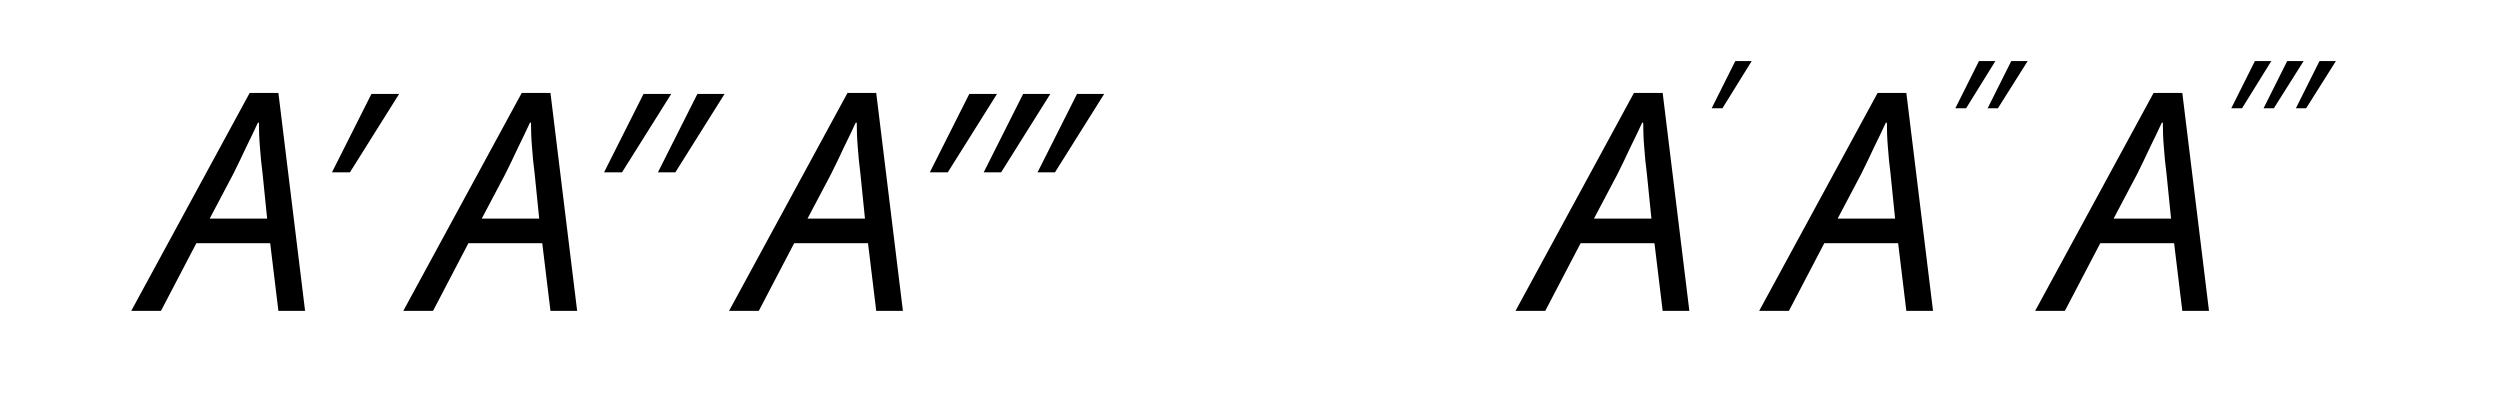
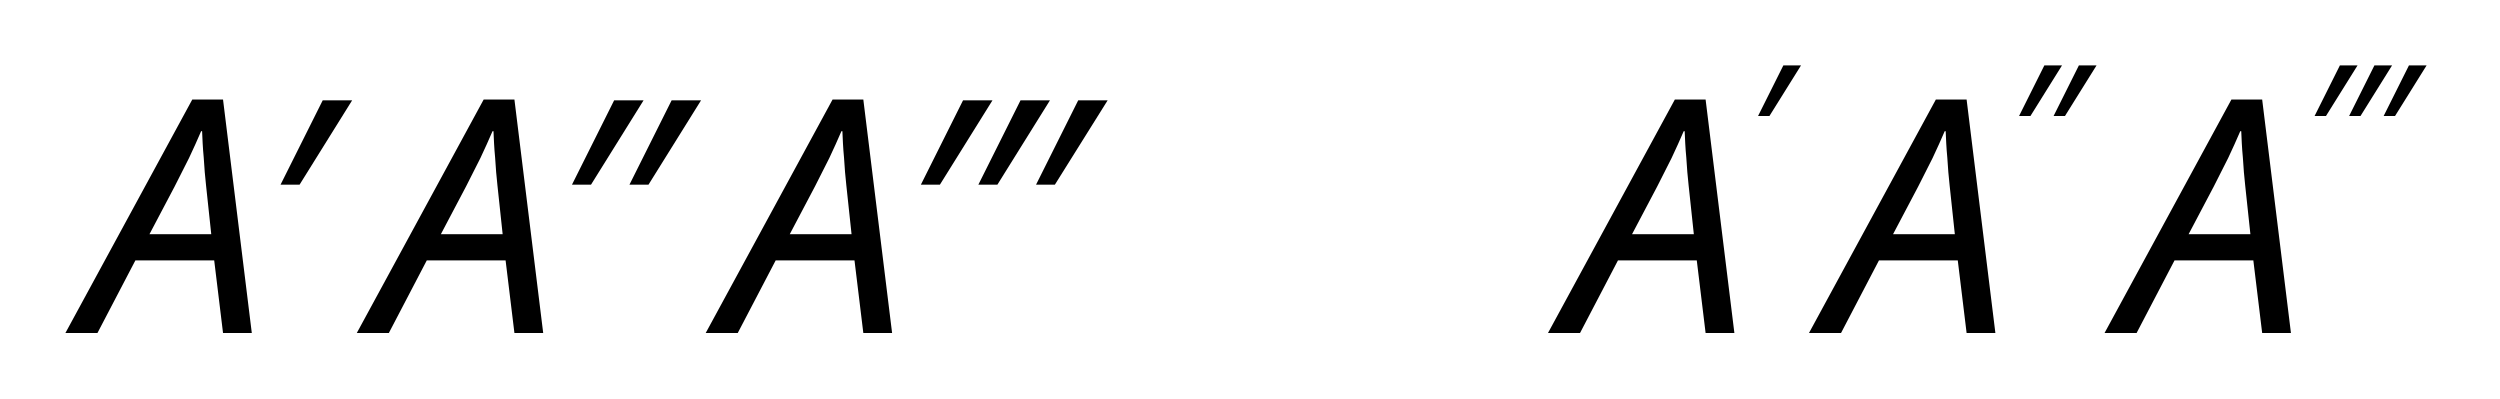
- <svg xmlns="http://www.w3.org/2000/svg" xmlns:xlink="http://www.w3.org/1999/xlink" width="76.168" height="12.138" viewBox="0 0 76.168 12.138">
+ <svg xmlns="http://www.w3.org/2000/svg" xmlns:xlink="http://www.w3.org/1999/xlink" version="1.1" width="317.367pt" height="50.575pt" viewBox="0 0 317.367 50.575">
  <defs>
-     <g>
-       <g id="glyph-0-0">
-         <path d="M 0 0 L 3.609 -6.641 L 4.484 -6.641 L 5.297 0 L 4.484 0 L 4.234 -2.062 L 1.984 -2.062 L 0.906 0 Z M 2.391 -2.812 L 4.141 -2.812 L 4 -4.203 C 3.969 -4.441 3.941 -4.703 3.922 -4.984 C 3.898 -5.266 3.891 -5.516 3.891 -5.734 L 3.859 -5.734 C 3.754 -5.504 3.633 -5.254 3.5 -4.984 C 3.375 -4.711 3.242 -4.441 3.109 -4.172 Z M 2.391 -2.812 " />
-       </g>
-       <g id="glyph-1-0">
-         <path d="M 0.359 -0.594 L 1.562 -2.984 L 2.406 -2.984 L 0.906 -0.594 Z M 0.359 -0.594 " />
-       </g>
-       <g id="glyph-1-1">
-         <path d="M 2 -0.594 L 3.203 -2.984 L 4.031 -2.984 L 2.531 -0.594 Z M 0.359 -0.594 L 1.562 -2.984 L 2.406 -2.984 L 0.906 -0.594 Z M 0.359 -0.594 " />
-       </g>
-       <g id="glyph-1-2">
-         <path d="M 3.641 -0.594 L 4.844 -2.984 L 5.672 -2.984 L 4.172 -0.594 Z M 0.359 -0.594 L 1.562 -2.984 L 2.406 -2.984 L 0.906 -0.594 Z M 2 -0.594 L 3.203 -2.984 L 4.031 -2.984 L 2.531 -0.594 Z M 2 -0.594 " />
-       </g>
-       <g id="glyph-2-0">
-         <path d="M 0.219 -2.547 L 0.938 -3.984 L 1.438 -3.984 L 0.547 -2.547 Z M 0.219 -2.547 " />
-       </g>
-       <g id="glyph-2-1">
-         <path d="M 1.203 -2.547 L 1.922 -3.984 L 2.422 -3.984 L 1.516 -2.547 Z M 0.219 -2.547 L 0.938 -3.984 L 1.438 -3.984 L 0.547 -2.547 Z M 0.219 -2.547 " />
-       </g>
-       <g id="glyph-2-2">
-         <path d="M 2.188 -2.547 L 2.906 -3.984 L 3.406 -3.984 L 2.5 -2.547 Z M 0.219 -2.547 L 0.938 -3.984 L 1.438 -3.984 L 0.547 -2.547 Z M 1.203 -2.547 L 1.922 -3.984 L 2.422 -3.984 L 1.516 -2.547 Z M 1.203 -2.547 " />
-       </g>
-     </g>
+     <path id="font_1_772" d="M0 0 .388 .714H.482L.57 0H.482L.455 .222H.214L.098 0H0M.257 .302H.446L.43 .452C.427 .477 .425 .505 .423 .536 .42 .567 .419 .594 .418 .617H.415C.404 .592 .392 .564 .378 .535 .364 .507 .349 .477 .334 .448L.257 .302Z" />
+     <path id="font_2_3181" d="M.065 .106 .28 .536H.43L.162 .106H.065Z" />
+     <path id="font_2_3182" d="M.358 .106 .573 .536H.723L.455 .106H.358M.065 .106 .28 .536H.43L.162 .106H.065Z" />
+     <path id="font_2_3183" d="M.652 .106 .867 .536H1.017L.748 .106H.652M.065 .106 .28 .536H.43L.162 .106H.065M.358 .106 .573 .536H.723L.455 .106H.358Z" />
+     <path id="font_1_3174" d="M.039 .456 .168 .714H.258L.097 .456H.039Z" />
+     <path id="font_1_3175" d="M.215 .456 .344 .714H.434L.273 .456H.215M.039 .456 .168 .714H.258L.097 .456H.039Z" />
+     <path id="font_1_3176" d="M.391 .456 .52 .714H.61L.449 .456H.391M.039 .456 .168 .714H.258L.097 .456H.039M.215 .456 .344 .714H.434L.273 .456H.215Z" />
  </defs>
-   <g fill="rgb(0%, 0%, 0%)" fill-opacity="1">
-     <use xlink:href="#glyph-0-0" x="3.998" y="9.472" />
-   </g>
-   <g fill="rgb(0%, 0%, 0%)" fill-opacity="1">
-     <use xlink:href="#glyph-1-0" x="9.755" y="5.845" />
-   </g>
-   <g fill="rgb(0%, 0%, 0%)" fill-opacity="1">
-     <use xlink:href="#glyph-0-0" x="12.287" y="9.472" />
-   </g>
-   <g fill="rgb(0%, 0%, 0%)" fill-opacity="1">
-     <use xlink:href="#glyph-1-1" x="18.045" y="5.845" />
-   </g>
-   <g fill="rgb(0%, 0%, 0%)" fill-opacity="1">
-     <use xlink:href="#glyph-0-0" x="22.212" y="9.472" />
-   </g>
-   <g fill="rgb(0%, 0%, 0%)" fill-opacity="1">
-     <use xlink:href="#glyph-1-2" x="27.97" y="5.845" />
-   </g>
-   <g fill="rgb(0%, 0%, 0%)" fill-opacity="1">
-     <use xlink:href="#glyph-0-0" x="46.173" y="9.472" />
-   </g>
-   <g fill="rgb(0%, 0%, 0%)" fill-opacity="1">
-     <use xlink:href="#glyph-2-0" x="51.931" y="5.845" />
-   </g>
-   <g fill="rgb(0%, 0%, 0%)" fill-opacity="1">
-     <use xlink:href="#glyph-0-0" x="53.597" y="9.472" />
-   </g>
-   <g fill="rgb(0%, 0%, 0%)" fill-opacity="1">
-     <use xlink:href="#glyph-2-1" x="59.355" y="5.845" />
-   </g>
-   <g fill="rgb(0%, 0%, 0%)" fill-opacity="1">
-     <use xlink:href="#glyph-0-0" x="62.005" y="9.472" />
-   </g>
-   <g fill="rgb(0%, 0%, 0%)" fill-opacity="1">
-     <use xlink:href="#glyph-2-2" x="67.762" y="5.845" />
-   </g>
+   <use data-text="𝐴" xlink:href="#font_1_772" transform="matrix(41.511,0,0,-41.511,8.304167,42.27083)" />
+   <use data-text="′" xlink:href="#font_2_3181" transform="matrix(24.90658,0,0,-24.90658,33.99584,26.08333)" />
+   <use data-text="𝐴" xlink:href="#font_1_772" transform="matrix(41.511,0,0,-41.511,45.29583,42.27083)" />
+   <use data-text="″" xlink:href="#font_2_3182" transform="matrix(24.90658,0,0,-24.90658,70.99166,26.08333)" />
+   <use data-text="𝐴" xlink:href="#font_1_772" transform="matrix(41.511,0,0,-41.511,89.5875,42.27083)" />
+   <use data-text="‴" xlink:href="#font_2_3183" transform="matrix(24.90658,0,0,-24.90658,115.2833,26.08333)" />
+   <use data-text="𝐴" xlink:href="#font_1_772" transform="matrix(41.511,0,0,-41.511,196.5125,42.27083)" />
+   <use data-text="′" xlink:href="#font_1_3174" transform="matrix(24.90658,0,0,-24.90658,222.2083,26.08333)" />
+   <use data-text="𝐴" xlink:href="#font_1_772" transform="matrix(41.511,0,0,-41.511,229.6458,42.27083)" />
+   <use data-text="″" xlink:href="#font_1_3175" transform="matrix(24.90658,0,0,-24.90658,255.3417,26.08333)" />
+   <use data-text="𝐴" xlink:href="#font_1_772" transform="matrix(41.511,0,0,-41.511,267.1667,42.27083)" />
+   <use data-text="‴" xlink:href="#font_1_3176" transform="matrix(24.90658,0,0,-24.90658,292.8583,26.08333)" />
</svg>
